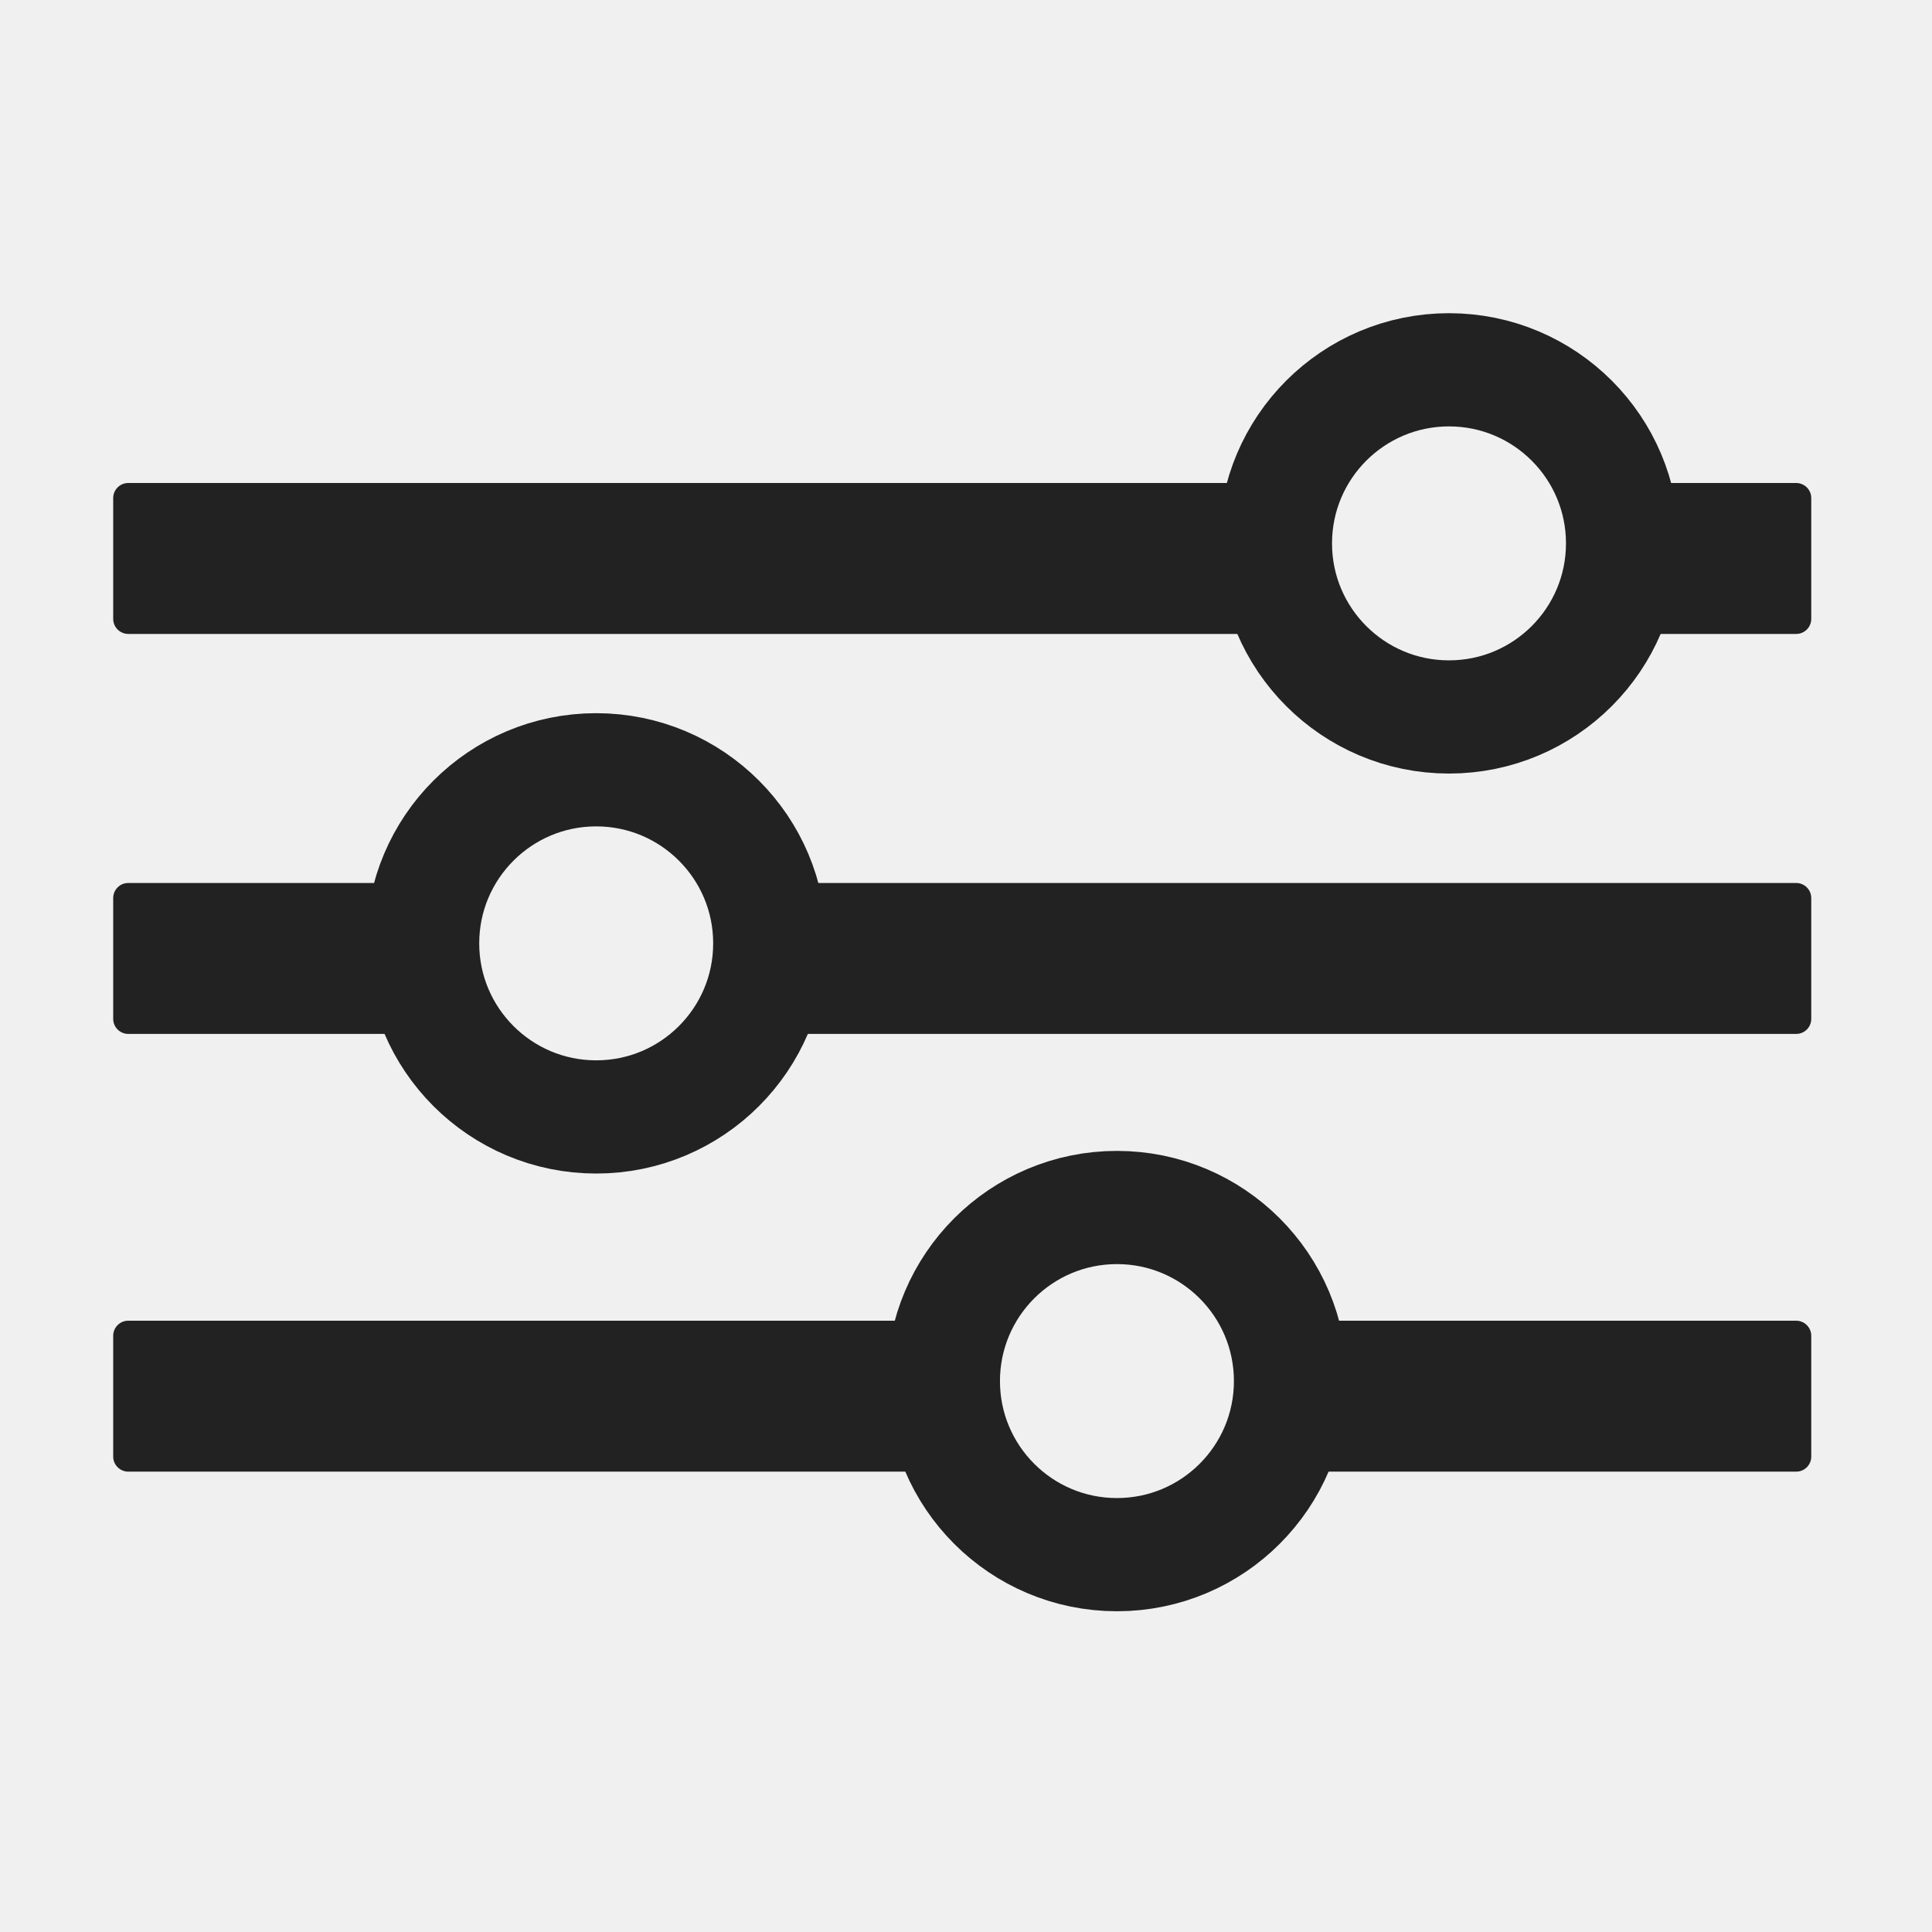
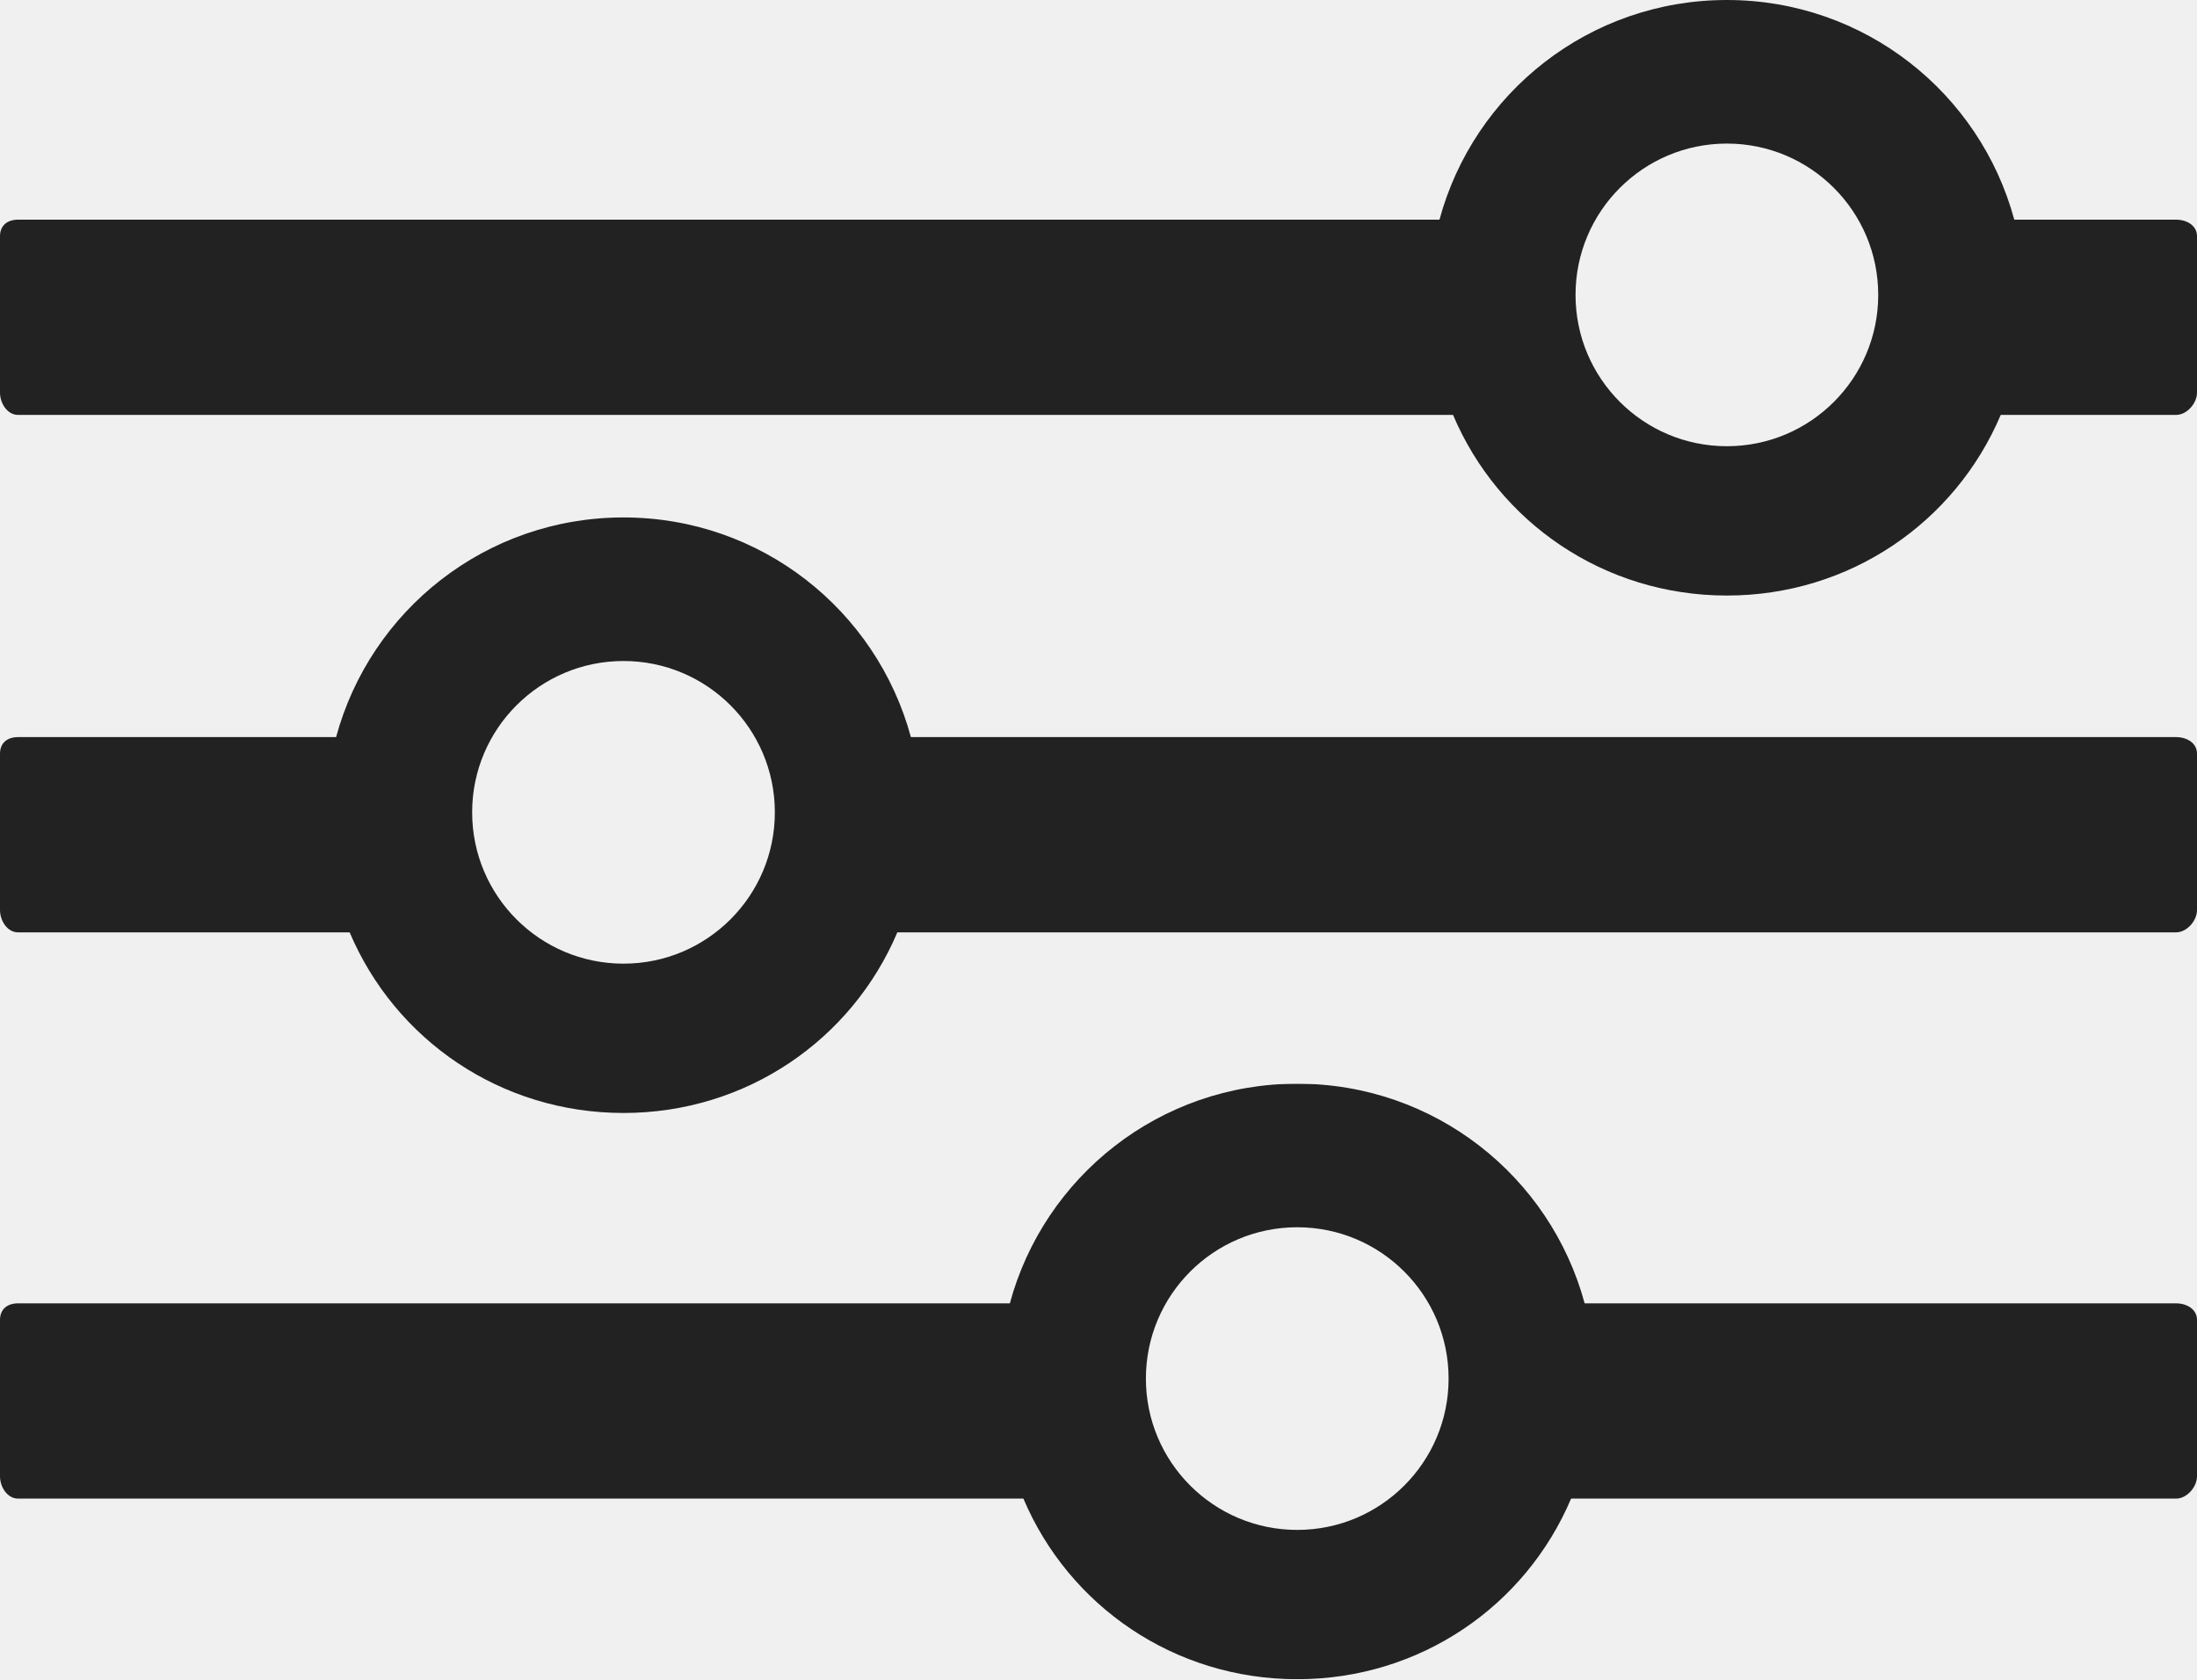
- <svg xmlns="http://www.w3.org/2000/svg" width="256" height="256" viewBox="0 0 256 256">
+ <svg xmlns="http://www.w3.org/2000/svg" xmlns:xlink="http://www.w3.org/1999/xlink" width="225" height="172" viewBox="0 0 225 172">
+   <defs>
+     <path id="a" d="M225 30.5V61H0V0h225v30.5z" />
+   </defs>
  <g fill="none" fill-rule="evenodd">
-     <path d="M163.078 64H16.997A1.994 1.994 0 0 0 15 65.99v16.02c0 1.092.894 1.99 1.997 1.99h147.5A29.899 29.899 0 0 1 162 72c0-2.77.376-5.453 1.078-8zm57.844 0h17.081c1.103 0 1.997.898 1.997 1.99v16.02c0 1.099-.895 1.99-1.997 1.99h-18.5A29.899 29.899 0 0 0 222 72c0-2.77-.376-5.453-1.078-8zM50.078 117H16.997A1.994 1.994 0 0 0 15 118.99v16.02c0 1.092.894 1.99 1.997 1.99h34.5A29.899 29.899 0 0 1 49 125c0-2.77.376-5.453 1.078-8zm57.844 0h130.081c1.103 0 1.997.898 1.997 1.99v16.02c0 1.099-.895 1.99-1.997 1.99h-131.5A29.899 29.899 0 0 0 109 125c0-2.77-.376-5.453-1.078-8zM119.078 175H16.997A1.994 1.994 0 0 0 15 176.99v16.02c0 1.092.894 1.99 1.997 1.99h103.5A29.899 29.899 0 0 1 118 183c0-2.77.376-5.453 1.078-8zm57.844 0h61.081c1.103 0 1.997.898 1.997 1.99v16.02c0 1.099-.895 1.99-1.997 1.99h-62.5A29.899 29.899 0 0 0 178 183c0-2.77-.376-5.453-1.078-8z" fill="#222" />
-     <circle stroke="#222" stroke-width="15" cx="192" cy="72" r="23" />
-     <circle stroke="#222" stroke-width="15" cx="79" cy="125" r="23" />
-     <circle stroke="#222" stroke-width="15" cx="148" cy="183" r="23" />
+     <path d="M176.854 45.706c-8.561 0-15.5-6.94-15.5-15.5 0-8.56 6.939-15.5 15.5-15.5 8.56 0 15.5 6.94 15.5 15.5 0 8.56-6.94 15.5-15.5 15.5M222.857 22.5h-16.57C202.771 9.5 190.929 0 176.854 0c-14.076 0-25.917 9.5-29.433 22.5H1.851C.749 22.5 0 23.097 0 24.197v16.018C0 41.308.748 42.5 1.851 42.5h146.958c4.66 11 15.461 18.5 28.045 18.5 12.584 0 23.385-7.5 28.045-18.5h17.958c1.102 0 2.143-1.185 2.143-2.285V24.197c0-1.093-1.04-1.697-2.143-1.697M63.854 98.706c-8.561 0-15.5-6.94-15.5-15.5 0-8.56 6.939-15.5 15.5-15.5 8.56 0 15.5 6.94 15.5 15.5 0 8.56-6.94 15.5-15.5 15.5M222.857 75.5H93.287C89.771 62.5 77.929 53 63.854 53c-14.076 0-25.917 9.5-29.433 22.5H1.851C.749 75.5 0 76.097 0 77.197v16.018C0 94.308.748 95.5 1.851 95.5h33.958c4.66 11 15.461 18.5 28.045 18.5 12.584 0 23.385-7.5 28.045-18.5h130.958c1.102 0 2.143-1.185 2.143-2.285V77.197c0-1.093-1.04-1.697-2.143-1.697" fill="#222" />
+     <g transform="translate(0 111)">
+       <mask id="b" fill="#fff">
+         <use xlink:href="#a" />
+       </mask>
+       <path d="M132.854 45.706c-8.561 0-15.5-6.94-15.5-15.5 0-8.56 6.939-15.5 15.5-15.5 8.56 0 15.5 6.94 15.5 15.5 0 8.56-6.94 15.5-15.5 15.5M222.857 22.5h-60.57C158.771 9.5 146.929 0 132.854 0c-14.076 0-25.917 9.5-29.433 22.5H1.851C.749 22.5 0 23.097 0 24.197v16.018C0 41.308.748 42.5 1.851 42.5h102.958c4.66 11 15.461 18.5 28.045 18.5 12.584 0 23.385-7.5 28.045-18.5h61.958c1.102 0 2.143-1.185 2.143-2.285V24.197c0-1.093-1.04-1.697-2.143-1.697" fill="#222" mask="url(#b)" />
+     </g>
  </g>
</svg>
